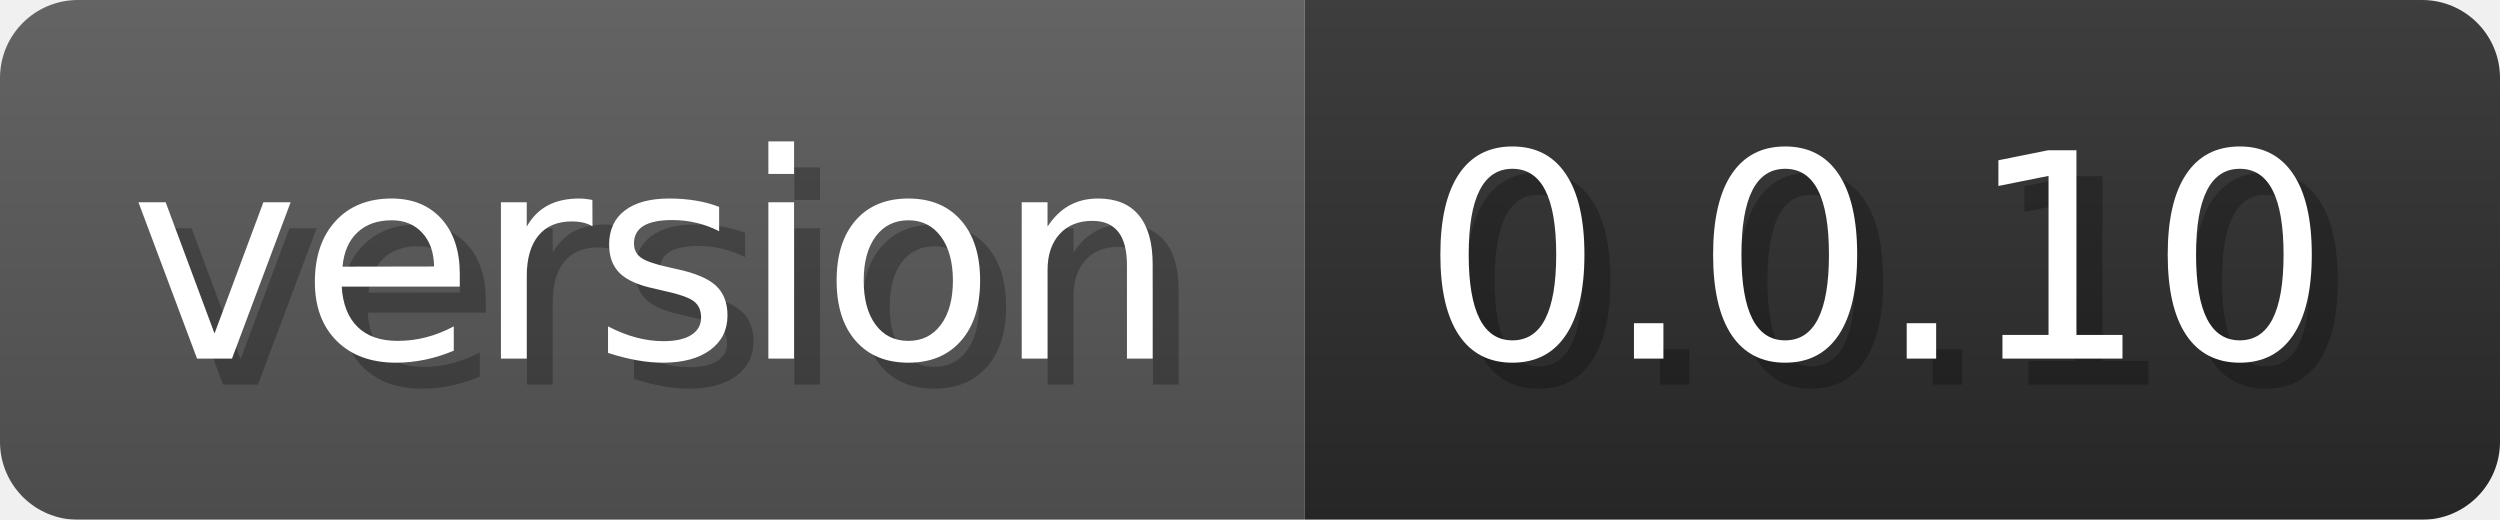
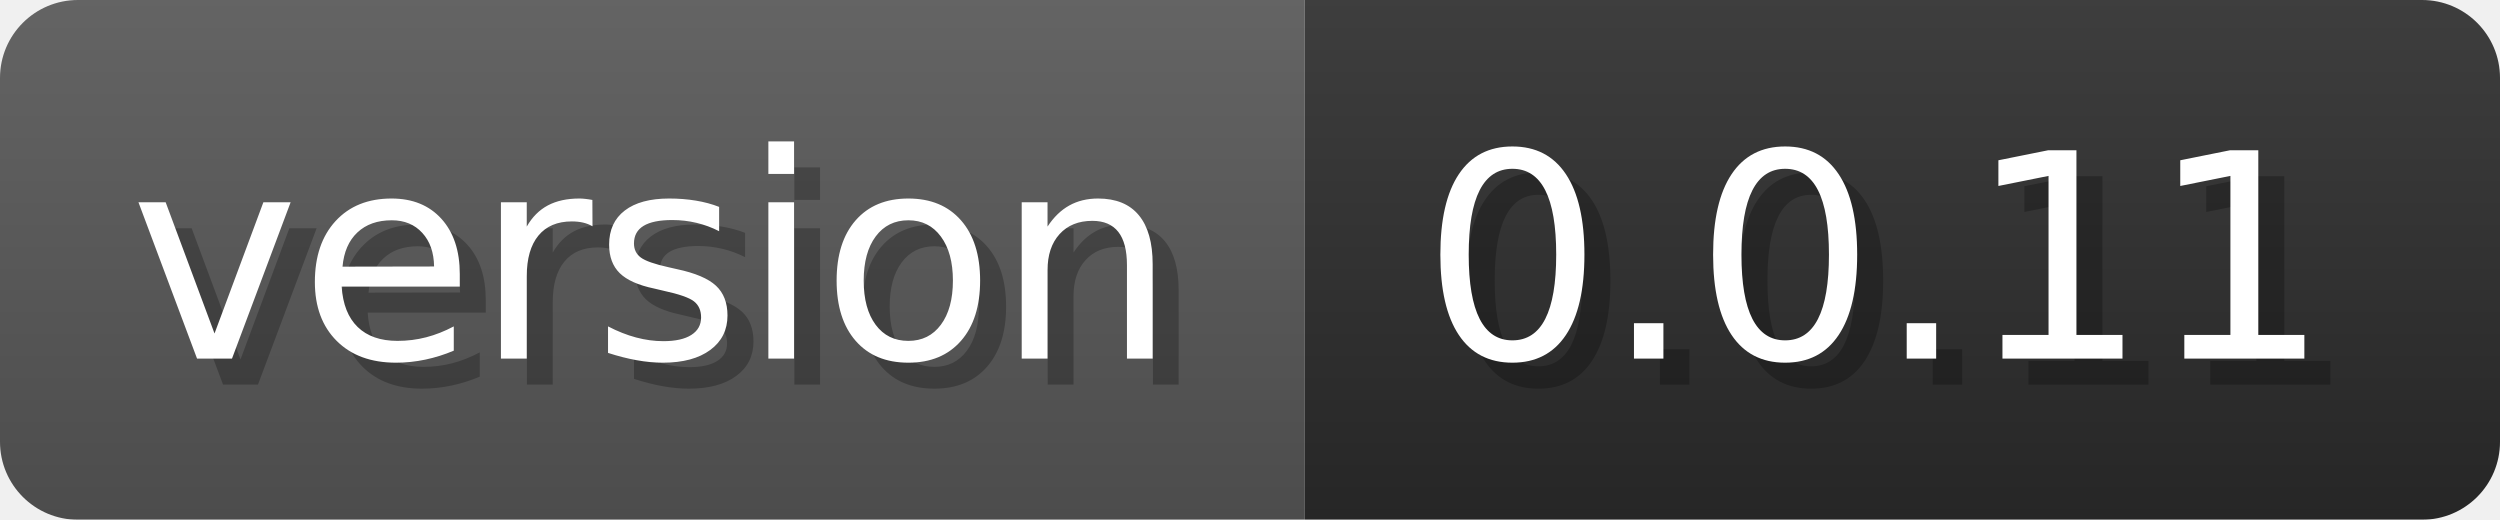
- <svg xmlns="http://www.w3.org/2000/svg" width="96.2" height="20" viewBox="0 0 962 200" role="img" aria-label="version: 0.0.10">
-   <linearGradient id="NlQub" x2="0" y2="100%">
+ <svg xmlns="http://www.w3.org/2000/svg" width="96.2" height="20" viewBox="0 0 962 200" role="img" aria-label="version: 0.0.11">
+   <linearGradient id="UHwXb" x2="0" y2="100%">
    <stop offset="0" stop-opacity=".1" stop-color="#EEE" />
    <stop offset="1" stop-opacity=".1" />
  </linearGradient>
-   <mask id="CheYW">
+   <mask id="oWucS">
    <rect width="962" height="200" rx="30" fill="#FFF" />
  </mask>
-   <g mask="url(#CheYW)">
+   <g mask="url(#oWucS)">
    <rect width="502" height="200" fill="#555" />
    <rect width="460" height="200" fill="#2A2A2A" x="502" />
-     <rect width="962" height="200" fill="url(#NlQub)" />
+     <rect width="962" height="200" fill="url(#UHwXb)" />
  </g>
  <g aria-hidden="true" fill="#fff" text-anchor="start" font-family="Verdana,DejaVu Sans,sans-serif" font-size="110">
    <text x="60" y="148" textLength="402" fill="#000" opacity="0.25">version</text>
    <text x="50" y="138" textLength="402">version</text>
-     <text x="557" y="148" textLength="360" fill="#000" opacity="0.25">0.0.10</text>
-     <text x="547" y="138" textLength="360">0.0.10</text>
+     <text x="557" y="148" textLength="360" fill="#000" opacity="0.25">0.0.11</text>
+     <text x="547" y="138" textLength="360">0.0.11</text>
  </g>
</svg>
